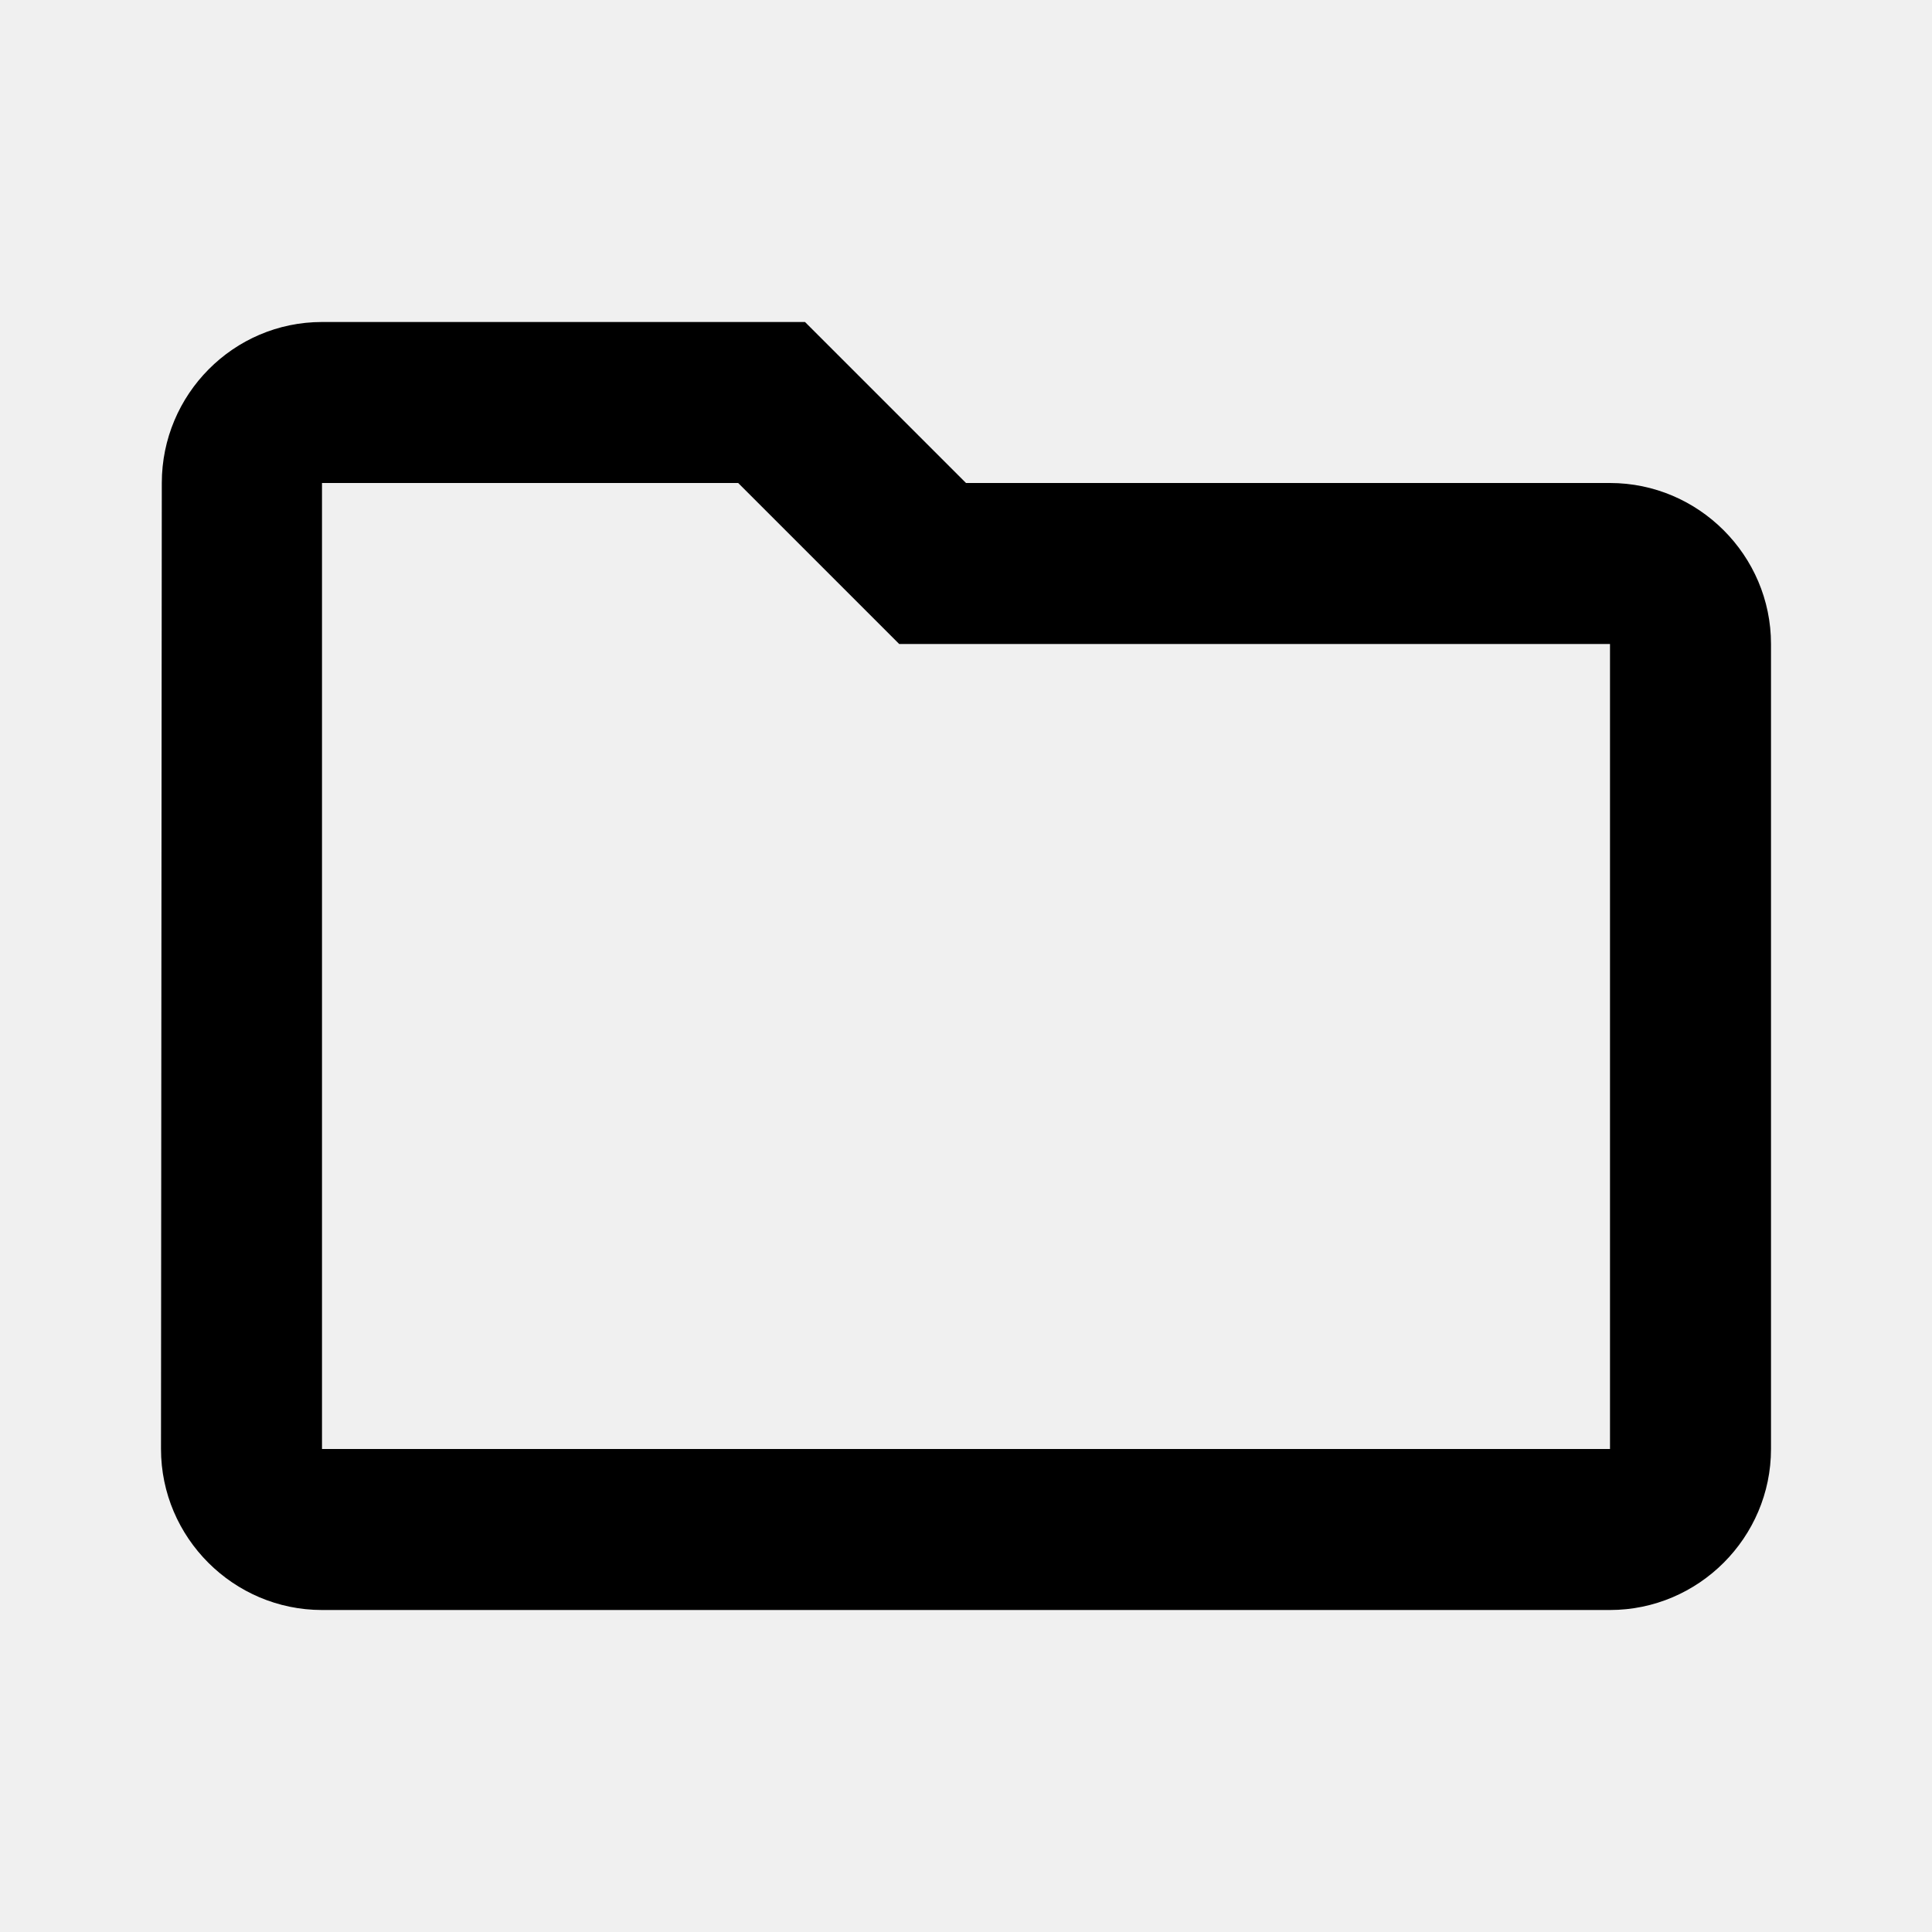
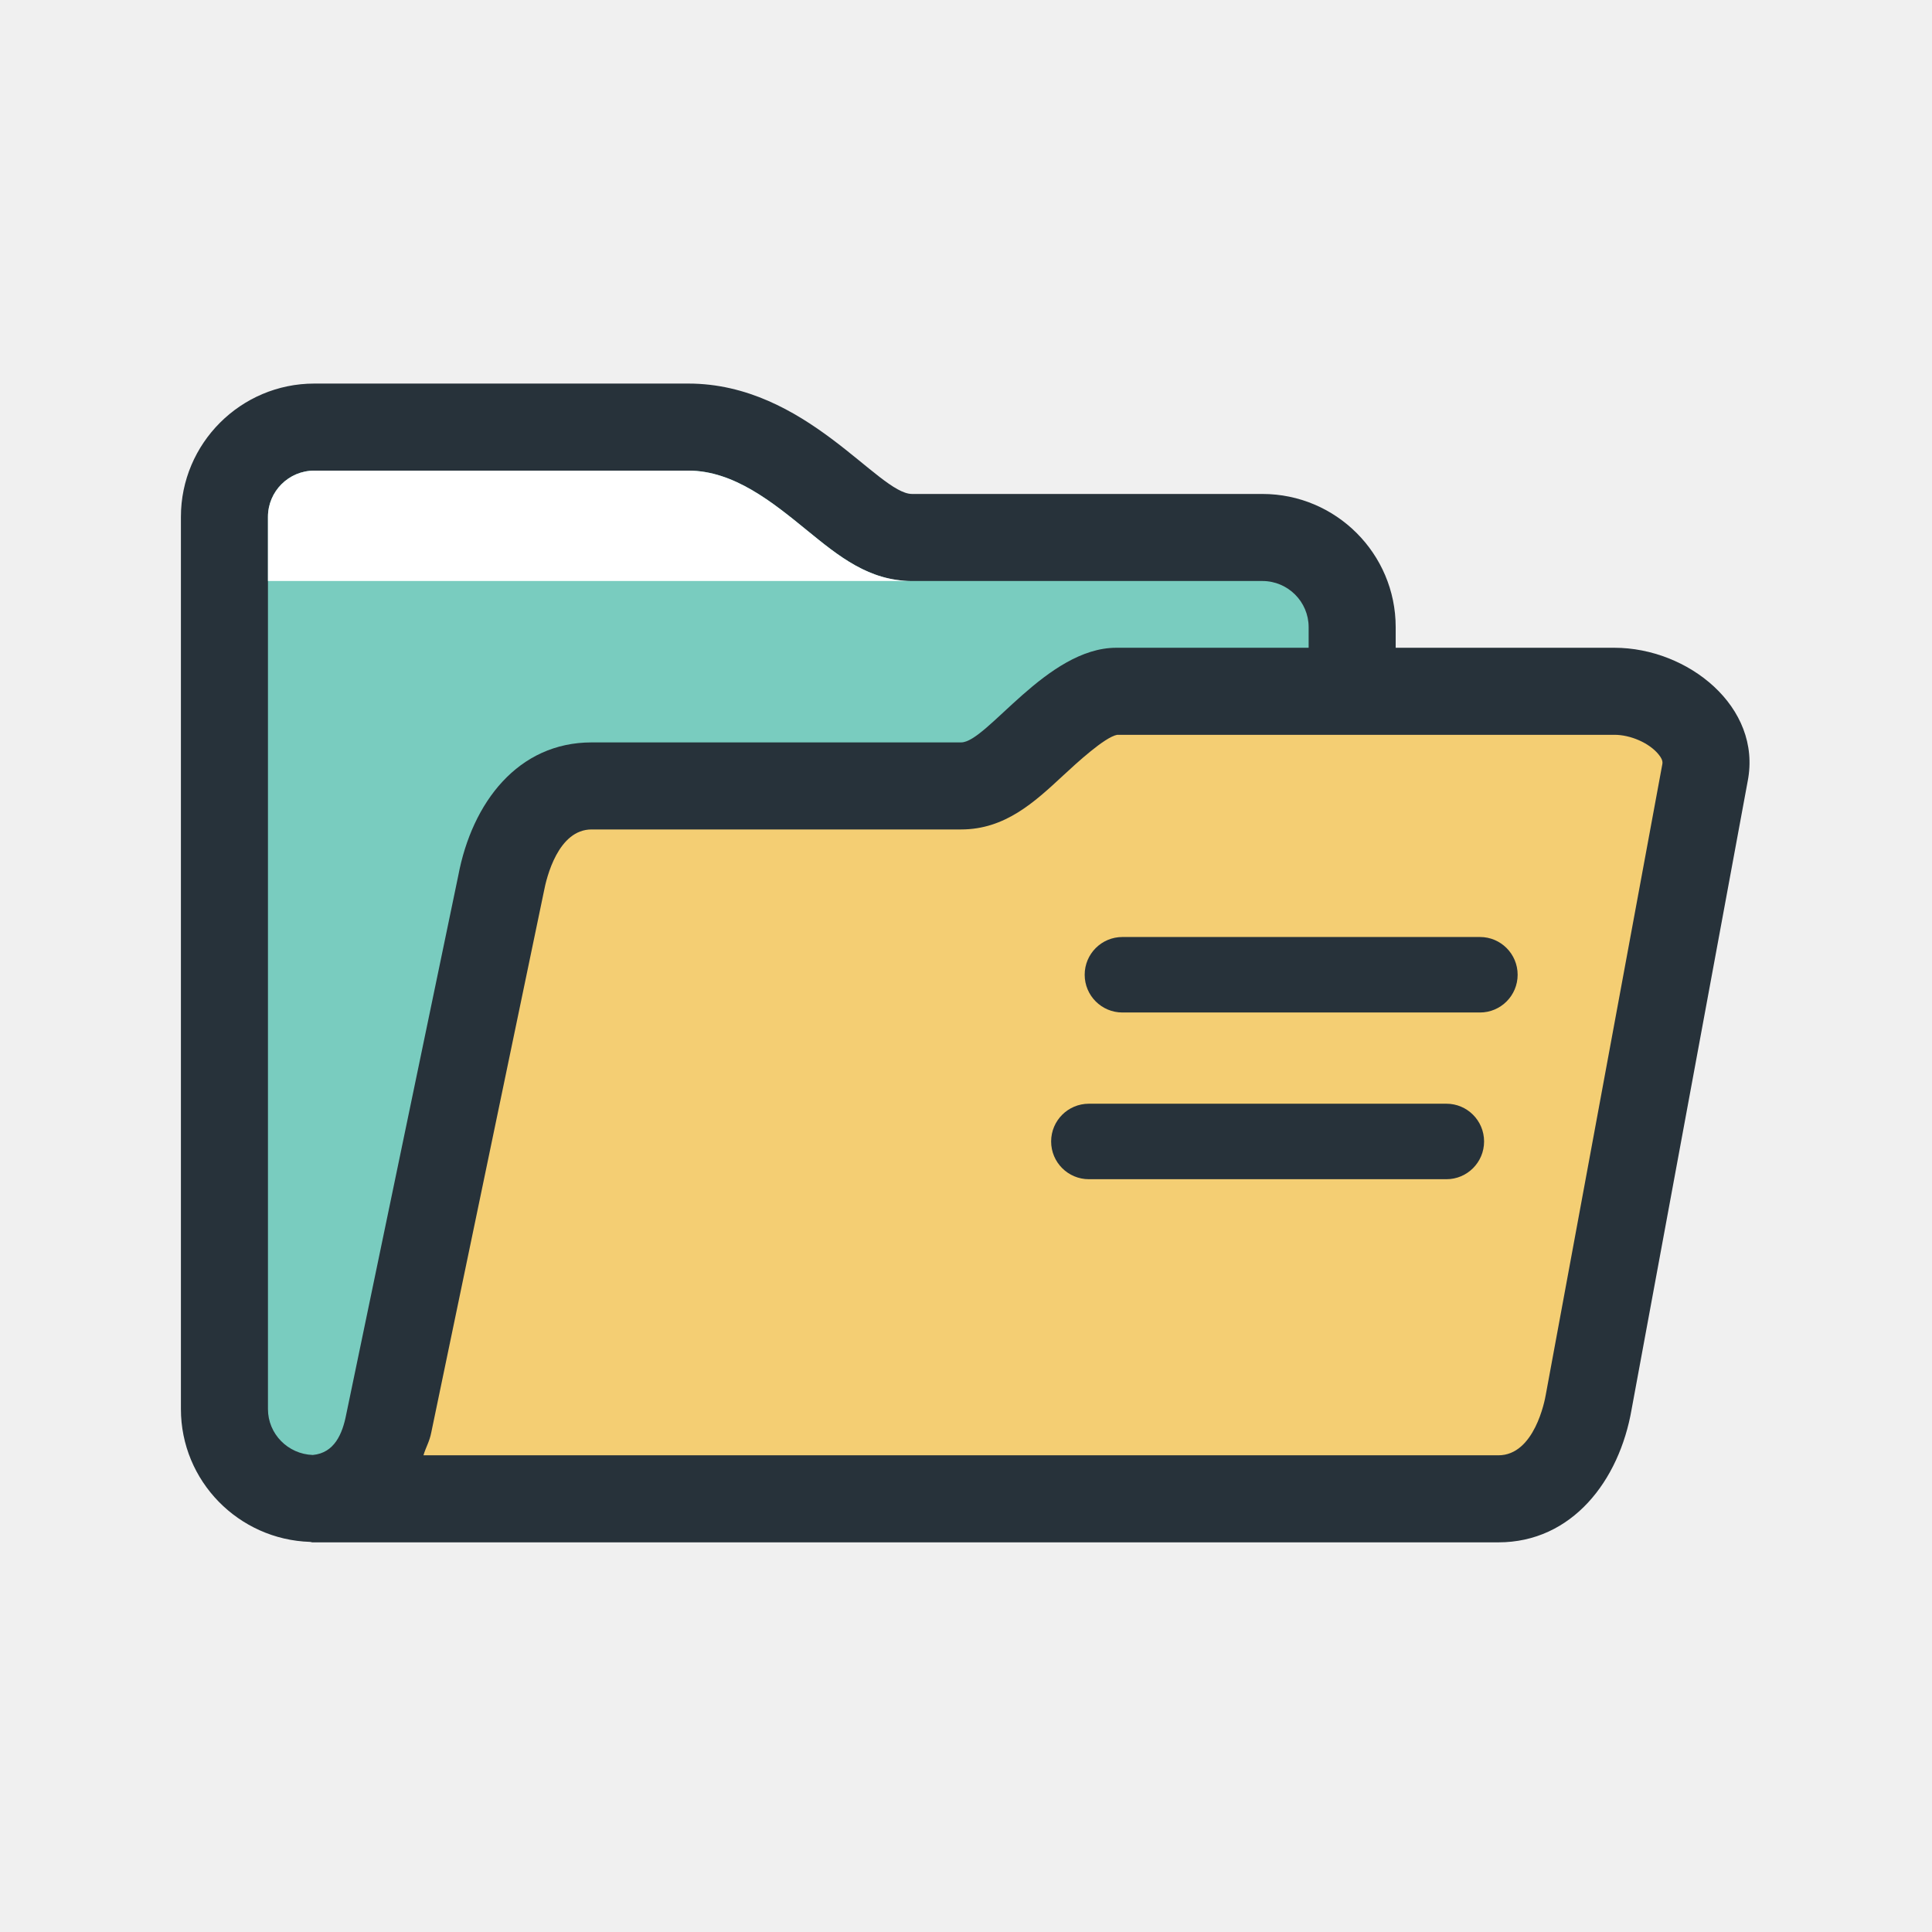
- <svg xmlns="http://www.w3.org/2000/svg" height="24px" viewBox="0 0 24 24" width="24px" fill="#000000">
-   <path d="M0 0h24v24H0V0z" fill="none" />
-   <path d="M9.17 6l2 2H20v10H4V6h5.17M10 4H4c-1.1 0-1.99.9-1.99 2L2 18c0 1.1.9 2 2 2h16c1.1 0 2-.9 2-2V8c0-1.1-.9-2-2-2h-8l-2-2z" />
+ <svg xmlns="http://www.w3.org/2000/svg" viewBox="0 0 1024 1024" class="icon" version="1.1" fill="#000000">
+   <g id="SVGRepo_bgCarrier" stroke-width="0" />
+   <g id="SVGRepo_tracerCarrier" stroke-linecap="round" stroke-linejoin="round" />
+   <g id="SVGRepo_iconCarrier">
+     <path d="M855.68 343.328H739.742v-10.934c0-38.926-31.659-70.585-70.646-70.585H483.413c-18.082 0-56.227-58.509-118.58-58.509H166.592c-38.984 0-70.704 31.717-70.704 70.643v472.889c0 38.148 30.517 69.203 68.484 70.405 0.419 0 0.781 0.24 1.2 0.24H794.166c38.929 0 64.097-32.498 70.646-70.646l61.514-332.858c7.63-39.289-31.717-70.645-70.646-70.645z" fill="#27323A" />
+     <path d="M142.023 273.944c0-13.514 10.992-24.507 24.569-24.507h198.241c24.089 0 44.693 16.818 62.895 31.659 16.941 13.816 32.919 26.85 55.685 26.85h185.683c13.517 0 24.51 10.992 24.51 24.448v10.934H591.665c-36.886 0-68.545 50.161-82.242 50.161H313.588c-38.926 0-63.374 31.717-70.704 70.643l-59.41 285.705c-1.984 10.091-6.188 20.244-17.664 21.327-13.155-0.422-23.788-11.115-23.788-24.332V273.944z" fill="#79CCBF" />
+     <path d="M880.971 405.562L819.338 739.023c-0.542 3.306-6.069 32.319-25.171 32.319H224.443c1.261-4.325 3.183-7.148 4.146-12.134l59.651-286.545c1.443-7.751 7.631-33.039 25.35-33.039h195.835c23.249 0 38.868-14.478 53.944-28.475 7.209-6.669 22.166-20.484 28.776-21.687h263.535c8.59 0 18.384 4.325 23.308 10.273 1.744 2.101 2.166 3.423 2.166 4.506-0.001 0.481-0.121 0.902-0.182 1.321z" fill="#F4CE73" />
+     <path d="M766.655 625.006H577.126c-11.054 0-20.005-8.95-20.005-20.005s8.95-20.005 20.005-20.005h189.527c10.992 0 19.943 8.95 19.943 20.005s-8.95 20.005-19.942 20.005zM784.434 536.642H594.907c-11.054 0-20.005-8.954-20.005-20.005 0-11.054 8.951-20.005 20.005-20.005h189.527c10.996 0 19.946 8.95 19.946 20.005 0 11.051-8.951 20.005-19.946 20.005z" fill="#27323A" />
+     <path d="M483.413 307.946c-22.766 0-38.745-13.035-55.685-26.85-18.202-14.84-38.806-31.659-62.895-31.659H166.592c-13.576 0-24.569 10.992-24.569 24.507v34.002h341.39z" fill="#FFFFFF" />
+   </g>
</svg>
